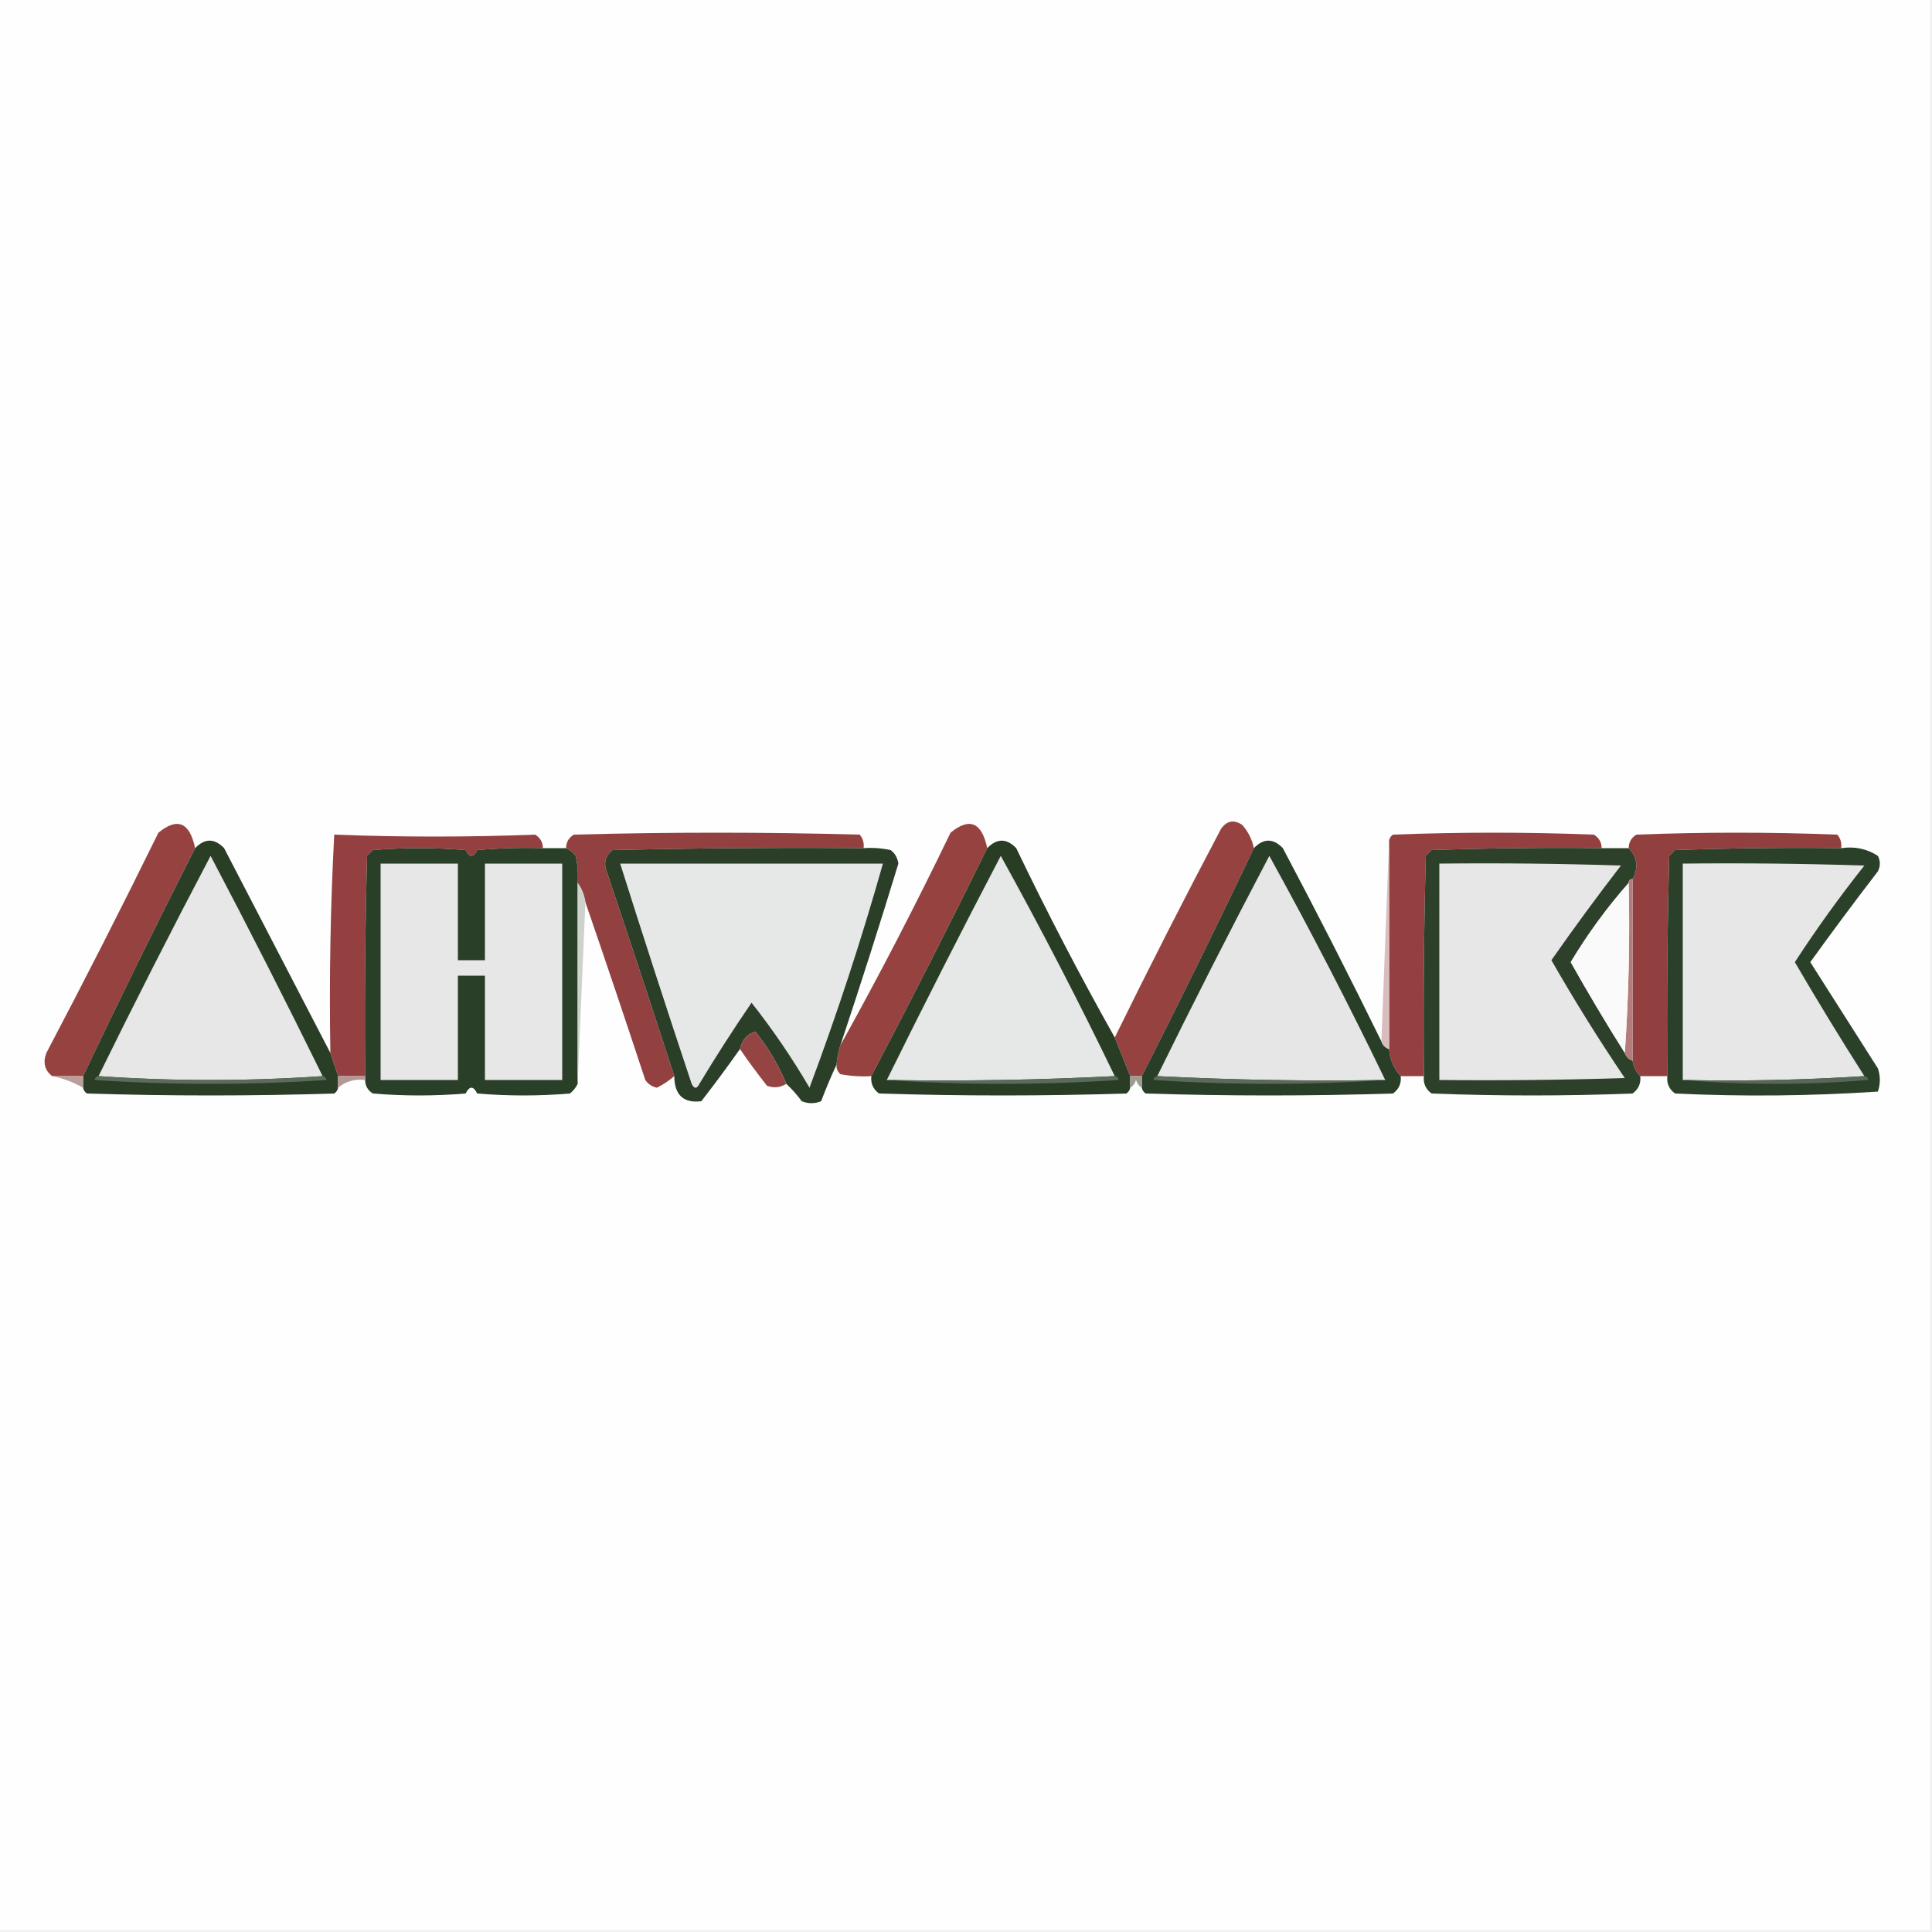
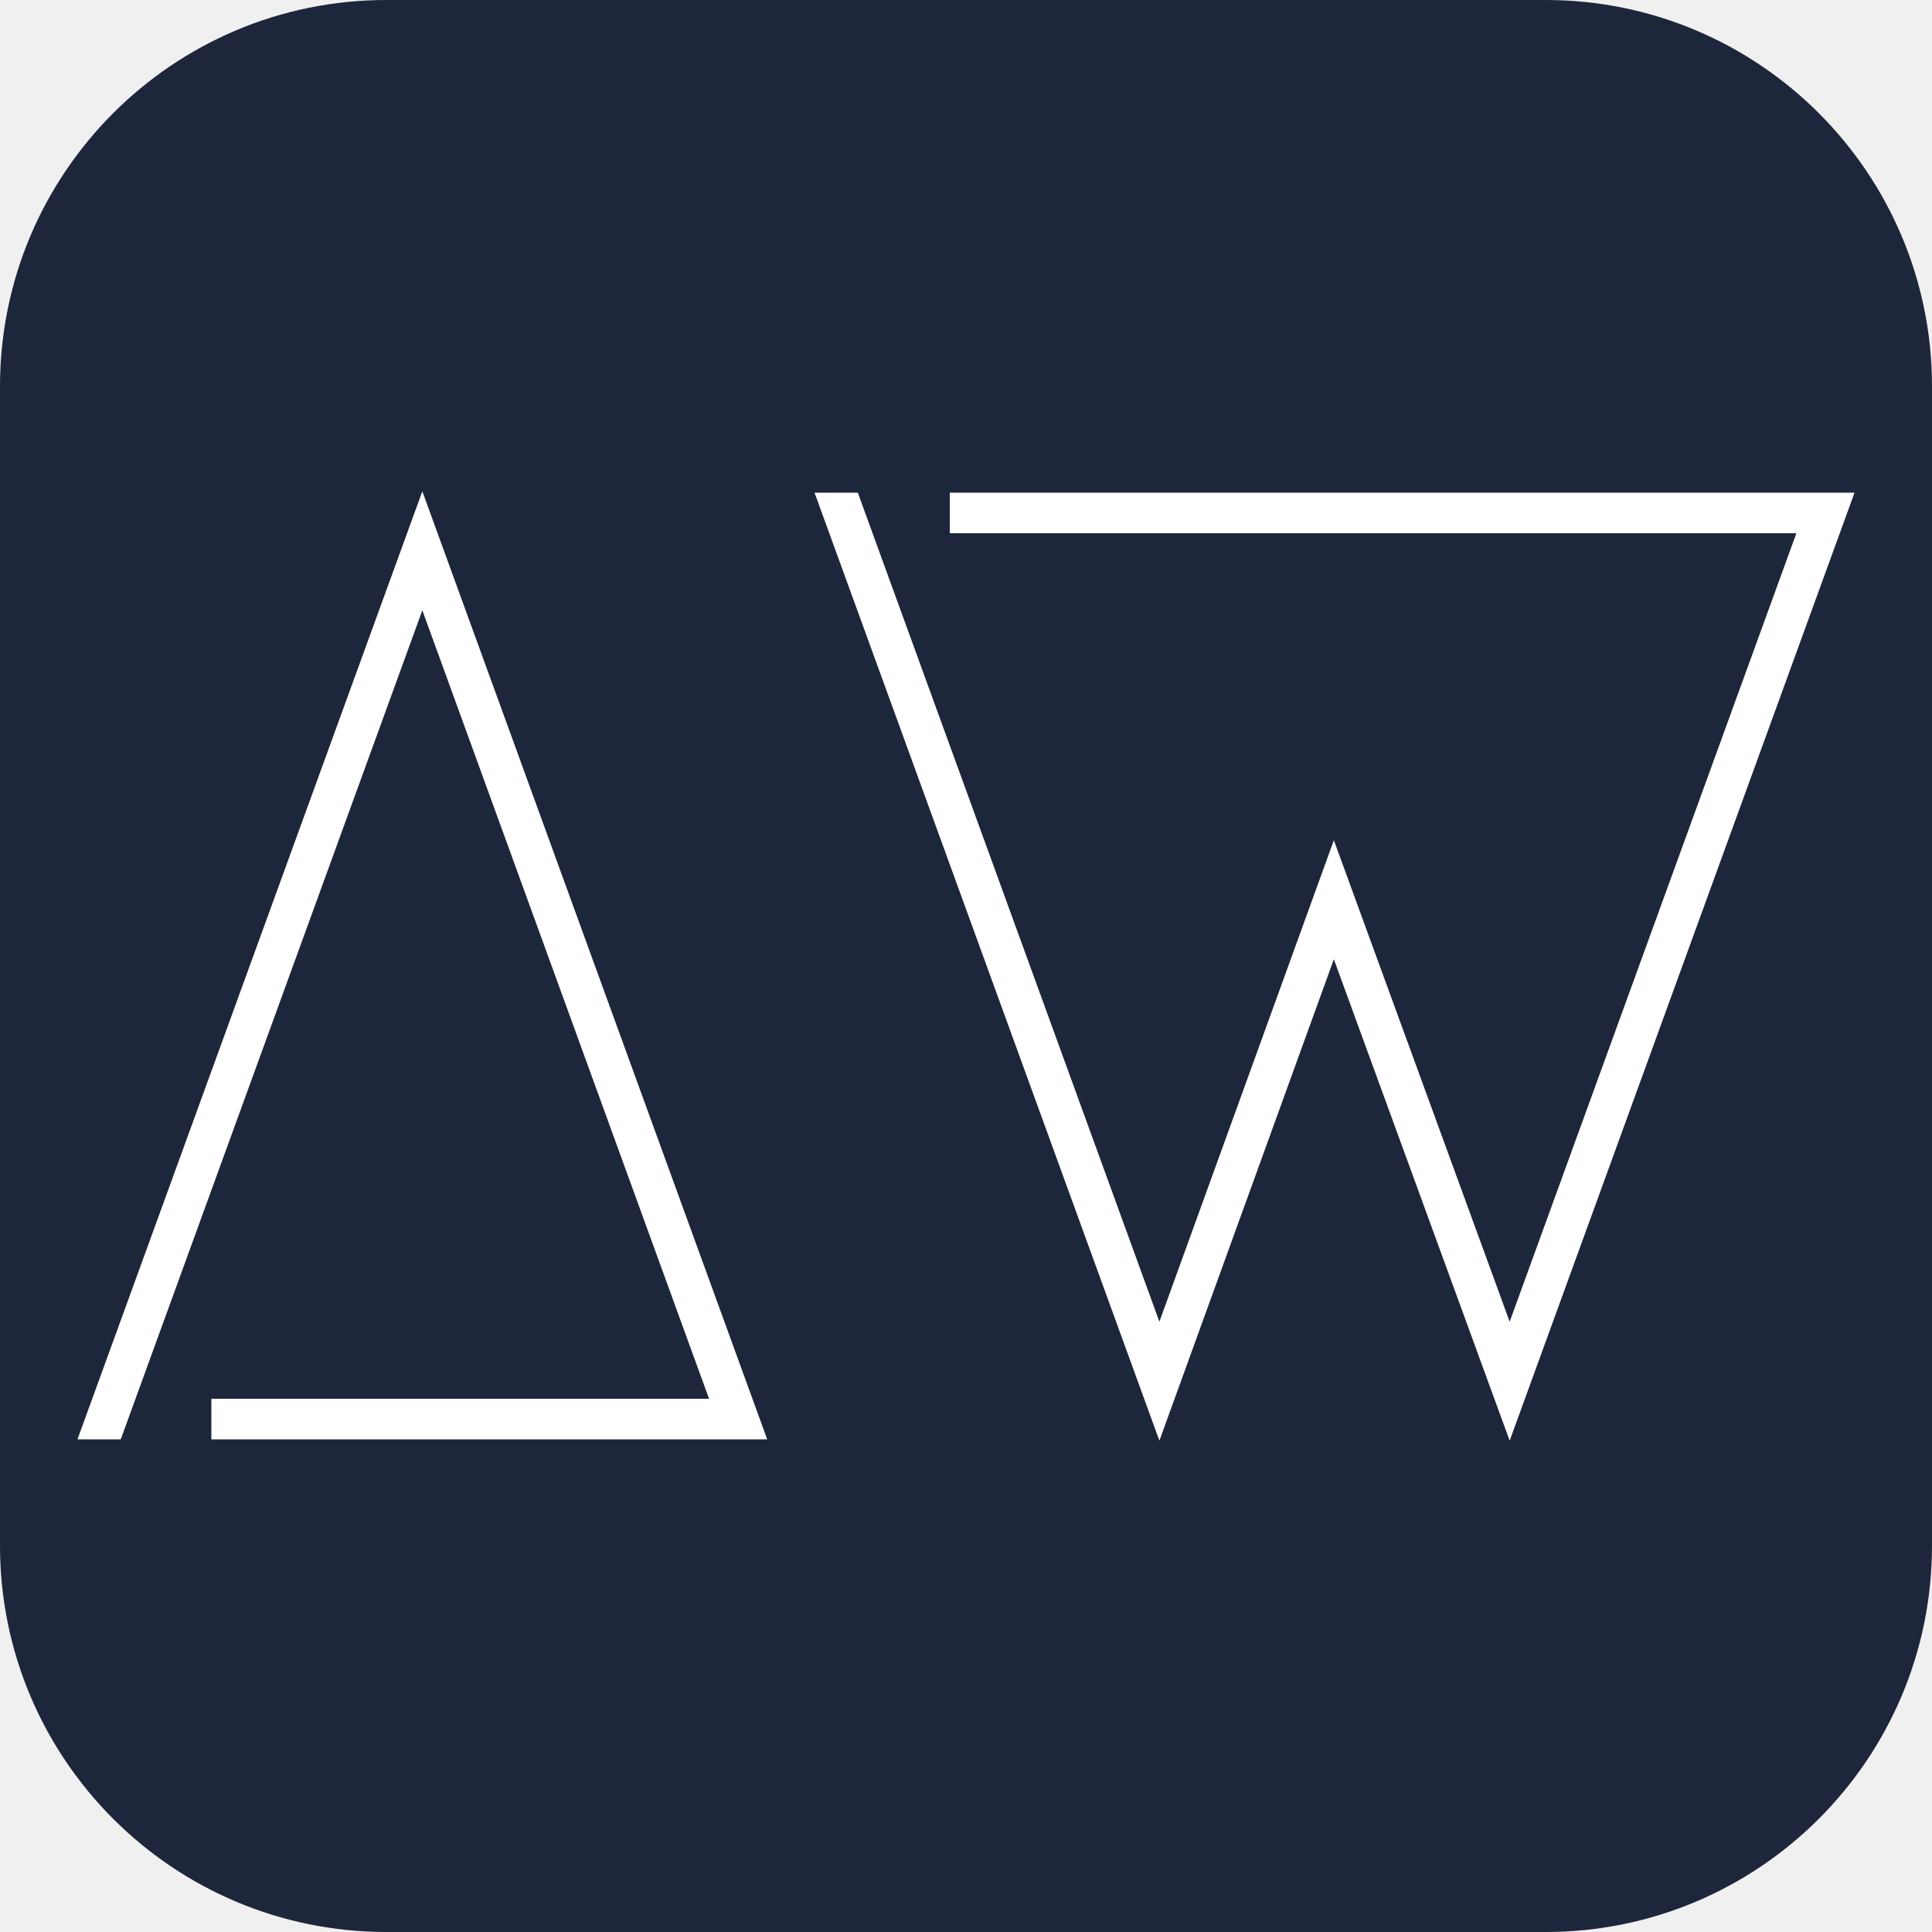
- <svg xmlns="http://www.w3.org/2000/svg" version="1.1" width="500px" height="500px" style="shape-rendering:geometricPrecision; text-rendering:geometricPrecision; image-rendering:optimizeQuality; fill-rule:evenodd; clip-rule:evenodd">
-   <g>
-     <path style="opacity:1" fill="#fefefe" d="M -0.5,-0.5 C 166.167,-0.5 332.833,-0.5 499.5,-0.5C 499.5,166.167 499.5,332.833 499.5,499.5C 332.833,499.5 166.167,499.5 -0.5,499.5C -0.5,332.833 -0.5,166.167 -0.5,-0.5 Z" />
-   </g>
-   <g>
-     <path style="opacity:1" fill="#954241" d="M 50.5,219.5 C 40.577,239.013 30.91,258.679 21.5,278.5C 18.833,278.5 16.167,278.5 13.5,278.5C 11.559,276.989 11.059,274.989 12,272.5C 21.922,253.656 31.589,234.656 41,215.5C 45.915,211.468 49.082,212.802 50.5,219.5 Z" />
-   </g>
-   <g>
-     <path style="opacity:1" fill="#954241" d="M 255.5,219.5 C 245.752,239.33 235.752,258.997 225.5,278.5C 222.813,278.664 220.146,278.497 217.5,278C 216.748,277.329 216.414,276.496 216.5,275.5C 216.629,273.784 216.962,272.117 217.5,270.5C 227.466,252.573 236.966,234.24 246,215.5C 250.915,211.468 254.082,212.802 255.5,219.5 Z" />
-   </g>
-   <g>
-     <path style="opacity:1" fill="#954241" d="M 324.5,219.5 C 315.089,239.321 305.423,258.987 295.5,278.5C 294.5,278.5 293.5,278.5 292.5,278.5C 291.167,275.167 289.833,271.833 288.5,268.5C 297.398,250.371 306.565,232.371 316,214.5C 317.523,212.38 319.356,212.047 321.5,213.5C 323.038,215.243 324.038,217.243 324.5,219.5 Z" />
-   </g>
-   <g>
-     <path style="opacity:1" fill="#944040" d="M 140.5,219.5 C 134.824,219.334 129.157,219.501 123.5,220C 122.5,222 121.5,222 120.5,220C 112.5,219.333 104.5,219.333 96.5,220C 96,220.5 95.5,221 95,221.5C 94.5,240.497 94.333,259.497 94.5,278.5C 92.167,278.5 89.833,278.5 87.5,278.5C 86.833,276.5 86.167,274.5 85.5,272.5C 85.174,253.59 85.507,234.757 86.5,216C 103.833,216.667 121.167,216.667 138.5,216C 139.823,216.816 140.489,217.983 140.5,219.5 Z" />
-   </g>
-   <g>
-     <path style="opacity:1" fill="#934140" d="M 223.5,219.5 C 201.831,219.333 180.164,219.5 158.5,220C 156.675,221.466 156.175,223.299 157,225.5C 162.945,243.169 168.779,260.836 174.5,278.5C 173.143,279.685 171.643,280.685 170,281.5C 168.739,281.241 167.739,280.574 167,279.5C 161.923,264.101 156.756,248.768 151.5,233.5C 151.204,231.597 150.537,229.93 149.5,228.5C 149.663,226.143 149.497,223.81 149,221.5C 148.292,220.619 147.458,219.953 146.5,219.5C 146.511,217.983 147.177,216.816 148.5,216C 173.167,215.333 197.833,215.333 222.5,216C 223.337,217.011 223.67,218.178 223.5,219.5 Z" />
-   </g>
-   <g>
-     <path style="opacity:1" fill="#944040" d="M 414.5,219.5 C 399.83,219.333 385.163,219.5 370.5,220C 370,220.5 369.5,221 369,221.5C 368.5,240.497 368.333,259.497 368.5,278.5C 366.5,278.5 364.5,278.5 362.5,278.5C 360.707,276.574 359.707,274.241 359.5,271.5C 359.5,253.5 359.5,235.5 359.5,217.5C 359.611,216.883 359.944,216.383 360.5,216C 377.833,215.333 395.167,215.333 412.5,216C 413.823,216.816 414.489,217.983 414.5,219.5 Z" />
-   </g>
-   <g>
-     <path style="opacity:1" fill="#92403f" d="M 476.5,219.5 C 462.163,219.333 447.829,219.5 433.5,220C 433,220.5 432.5,221 432,221.5C 431.5,240.497 431.333,259.497 431.5,278.5C 429.167,278.5 426.833,278.5 424.5,278.5C 423.4,277.395 422.733,276.062 422.5,274.5C 422.5,258.833 422.5,243.167 422.5,227.5C 424.09,224.545 423.757,221.878 421.5,219.5C 421.511,217.983 422.177,216.816 423.5,216C 440.833,215.333 458.167,215.333 475.5,216C 476.337,217.011 476.67,218.178 476.5,219.5 Z" />
-   </g>
-   <g>
-     <path style="opacity:1" fill="#293e25" d="M 85.5,272.5 C 86.167,274.5 86.833,276.5 87.5,278.5C 87.5,279.5 87.5,280.5 87.5,281.5C 87.389,282.117 87.056,282.617 86.5,283C 65.167,283.667 43.833,283.667 22.5,283C 21.944,282.617 21.611,282.117 21.5,281.5C 21.5,280.5 21.5,279.5 21.5,278.5C 30.91,258.679 40.577,239.013 50.5,219.5C 53.006,216.914 55.506,216.914 58,219.5C 67.196,237.228 76.363,254.895 85.5,272.5 Z" />
-   </g>
-   <g>
-     <path style="opacity:1" fill="#293d25" d="M 288.5,268.5 C 289.833,271.833 291.167,275.167 292.5,278.5C 292.5,279.5 292.5,280.5 292.5,281.5C 292.389,282.117 292.056,282.617 291.5,283C 270.167,283.667 248.833,283.667 227.5,283C 225.963,281.89 225.297,280.39 225.5,278.5C 235.752,258.997 245.752,239.33 255.5,219.5C 258.006,216.914 260.506,216.914 263,219.5C 271.019,236.209 279.519,252.543 288.5,268.5 Z" />
-   </g>
-   <g>
-     <path style="opacity:1" fill="#293e26" d="M 357.5,269.5 C 357.833,270.5 358.5,271.167 359.5,271.5C 359.707,274.241 360.707,276.574 362.5,278.5C 362.703,280.39 362.037,281.89 360.5,283C 339.167,283.667 317.833,283.667 296.5,283C 295.944,282.617 295.611,282.117 295.5,281.5C 295.5,280.5 295.5,279.5 295.5,278.5C 305.423,258.987 315.089,239.321 324.5,219.5C 327.006,216.914 329.506,216.914 332,219.5C 340.769,236.037 349.269,252.704 357.5,269.5 Z" />
-   </g>
-   <g>
-     <path style="opacity:1" fill="#d9bdbc" d="M 359.5,217.5 C 359.5,235.5 359.5,253.5 359.5,271.5C 358.5,271.167 357.833,270.5 357.5,269.5C 358.167,252.167 358.833,234.833 359.5,217.5 Z" />
-   </g>
-   <g>
-     <path style="opacity:1" fill="#2a3f27" d="M 140.5,219.5 C 142.5,219.5 144.5,219.5 146.5,219.5C 147.458,219.953 148.292,220.619 149,221.5C 149.497,223.81 149.663,226.143 149.5,228.5C 149.5,245.833 149.5,263.167 149.5,280.5C 149.047,281.458 148.381,282.292 147.5,283C 139.5,283.667 131.5,283.667 123.5,283C 122.5,281 121.5,281 120.5,283C 112.5,283.667 104.5,283.667 96.5,283C 95.177,282.184 94.511,281.017 94.5,279.5C 94.5,279.167 94.5,278.833 94.5,278.5C 94.333,259.497 94.5,240.497 95,221.5C 95.5,221 96,220.5 96.5,220C 104.5,219.333 112.5,219.333 120.5,220C 121.5,222 122.5,222 123.5,220C 129.157,219.501 134.824,219.334 140.5,219.5 Z" />
-   </g>
-   <g>
-     <path style="opacity:1" fill="#2b3f28" d="M 223.5,219.5 C 225.857,219.337 228.19,219.503 230.5,220C 231.624,220.839 232.291,222.006 232.5,223.5C 227.694,239.251 222.694,254.918 217.5,270.5C 216.962,272.117 216.629,273.784 216.5,275.5C 215.09,278.542 213.757,281.709 212.5,285C 210.833,285.667 209.167,285.667 207.5,285C 206.267,283.333 204.933,281.833 203.5,280.5C 201.486,275.643 198.819,271.143 195.5,267C 193.417,267.559 192.084,269.059 191.5,271.5C 188.31,276.021 184.976,280.521 181.5,285C 176.877,285.55 174.543,283.384 174.5,278.5C 168.779,260.836 162.945,243.169 157,225.5C 156.175,223.299 156.675,221.466 158.5,220C 180.164,219.5 201.831,219.333 223.5,219.5 Z" />
-   </g>
-   <g>
-     <path style="opacity:1" fill="#2d4029" d="M 414.5,219.5 C 416.833,219.5 419.167,219.5 421.5,219.5C 423.757,221.878 424.09,224.545 422.5,227.5C 421.833,227.5 421.5,227.833 421.5,228.5C 415.905,234.839 410.905,241.673 406.5,249C 410.979,256.971 415.646,264.805 420.5,272.5C 420.833,273.5 421.5,274.167 422.5,274.5C 422.733,276.062 423.4,277.395 424.5,278.5C 424.703,280.39 424.037,281.89 422.5,283C 405.167,283.667 387.833,283.667 370.5,283C 368.963,281.89 368.297,280.39 368.5,278.5C 368.333,259.497 368.5,240.497 369,221.5C 369.5,221 370,220.5 370.5,220C 385.163,219.5 399.83,219.333 414.5,219.5 Z" />
-   </g>
-   <g>
-     <path style="opacity:1" fill="#2b4029" d="M 476.5,219.5 C 480.007,218.994 483.174,219.66 486,221.5C 486.667,222.833 486.667,224.167 486,225.5C 480.045,233.244 474.212,241.077 468.5,249C 474.333,258.167 480.167,267.333 486,276.5C 486.667,278.5 486.667,280.5 486,282.5C 468.574,283.658 451.074,283.825 433.5,283C 431.963,281.89 431.297,280.39 431.5,278.5C 431.333,259.497 431.5,240.497 432,221.5C 432.5,221 433,220.5 433.5,220C 447.829,219.5 462.163,219.333 476.5,219.5 Z" />
-   </g>
-   <g>
-     <path style="opacity:1" fill="#e7e7e8" d="M 83.5,278.5 C 64.167,279.833 44.833,279.833 25.5,278.5C 34.885,259.397 44.552,240.397 54.5,221.5C 64.448,240.397 74.115,259.397 83.5,278.5 Z" />
-   </g>
-   <g>
-     <path style="opacity:1" fill="#e6e7e7" d="M 288.5,278.5 C 269.007,279.497 249.34,279.83 229.5,279.5C 239.102,260.06 248.935,240.727 259,221.5C 269.357,240.213 279.19,259.213 288.5,278.5 Z" />
-   </g>
-   <g>
-     <path style="opacity:1" fill="#e6e6e7" d="M 358.5,279.5 C 338.66,279.83 318.993,279.497 299.5,278.5C 308.898,259.371 318.565,240.371 328.5,221.5C 339.023,240.546 349.023,259.88 358.5,279.5 Z" />
-   </g>
-   <g>
-     <path style="opacity:1" fill="#e7e7e8" d="M 98.5,223.5 C 105.167,223.5 111.833,223.5 118.5,223.5C 118.5,231.833 118.5,240.167 118.5,248.5C 120.833,248.5 123.167,248.5 125.5,248.5C 125.5,240.167 125.5,231.833 125.5,223.5C 132.167,223.5 138.833,223.5 145.5,223.5C 145.5,242.167 145.5,260.833 145.5,279.5C 138.833,279.5 132.167,279.5 125.5,279.5C 125.5,270.5 125.5,261.5 125.5,252.5C 123.167,252.5 120.833,252.5 118.5,252.5C 118.5,261.5 118.5,270.5 118.5,279.5C 111.833,279.5 105.167,279.5 98.5,279.5C 98.5,260.833 98.5,242.167 98.5,223.5 Z" />
-   </g>
-   <g>
-     <path style="opacity:1" fill="#e6e7e7" d="M 160.5,223.5 C 183.167,223.5 205.833,223.5 228.5,223.5C 222.966,243.101 216.633,262.434 209.5,281.5C 204.982,273.783 199.982,266.449 194.5,259.5C 189.803,266.366 185.303,273.366 181,280.5C 180.333,281.833 179.667,281.833 179,280.5C 172.675,261.529 166.509,242.529 160.5,223.5 Z" />
-   </g>
-   <g>
-     <path style="opacity:1" fill="#e7e7e8" d="M 372.5,223.5 C 388.17,223.333 403.837,223.5 419.5,224C 413.307,232.026 407.307,240.193 401.5,248.5C 407.458,258.919 413.791,269.085 420.5,279C 404.503,279.5 388.503,279.667 372.5,279.5C 372.5,260.833 372.5,242.167 372.5,223.5 Z" />
-   </g>
-   <g>
-     <path style="opacity:1" fill="#e7e7e8" d="M 482.5,278.5 C 467.009,279.496 451.342,279.83 435.5,279.5C 435.5,260.833 435.5,242.167 435.5,223.5C 451.17,223.333 466.837,223.5 482.5,224C 476.098,232.065 470.098,240.398 464.5,249C 470.313,258.972 476.313,268.806 482.5,278.5 Z" />
-   </g>
-   <g>
-     <path style="opacity:1" fill="#b47c7b" d="M 422.5,227.5 C 422.5,243.167 422.5,258.833 422.5,274.5C 421.5,274.167 420.833,273.5 420.5,272.5C 421.496,258.01 421.829,243.343 421.5,228.5C 421.5,227.833 421.833,227.5 422.5,227.5 Z" />
-   </g>
-   <g>
-     <path style="opacity:1" fill="#f9faf9" d="M 421.5,228.5 C 421.829,243.343 421.496,258.01 420.5,272.5C 415.646,264.805 410.979,256.971 406.5,249C 410.905,241.673 415.905,234.839 421.5,228.5 Z" />
-   </g>
-   <g>
-     <path style="opacity:1" fill="#cfd2cc" d="M 149.5,228.5 C 150.537,229.93 151.204,231.597 151.5,233.5C 150.833,249.167 150.167,264.833 149.5,280.5C 149.5,263.167 149.5,245.833 149.5,228.5 Z" />
-   </g>
-   <g>
-     <path style="opacity:1" fill="#944543" d="M 203.5,280.5 C 201.932,281.473 200.265,281.64 198.5,281C 196.024,277.855 193.69,274.688 191.5,271.5C 192.084,269.059 193.417,267.559 195.5,267C 198.819,271.143 201.486,275.643 203.5,280.5 Z" />
-   </g>
-   <g>
-     <path style="opacity:1" fill="#bb9e9a" d="M 13.5,278.5 C 16.167,278.5 18.833,278.5 21.5,278.5C 21.5,279.5 21.5,280.5 21.5,281.5C 18.972,280.065 16.305,279.065 13.5,278.5 Z" />
-   </g>
-   <g>
-     <path style="opacity:1" fill="#b49893" d="M 87.5,278.5 C 89.833,278.5 92.167,278.5 94.5,278.5C 94.5,278.833 94.5,279.167 94.5,279.5C 91.789,279.185 89.456,279.852 87.5,281.5C 87.5,280.5 87.5,279.5 87.5,278.5 Z" />
-   </g>
-   <g>
-     <path style="opacity:1" fill="#5c6c5a" d="M 25.5,278.5 C 44.833,279.833 64.167,279.833 83.5,278.5C 84.043,278.56 84.376,278.893 84.5,279.5C 64.5,280.833 44.5,280.833 24.5,279.5C 24.624,278.893 24.957,278.56 25.5,278.5 Z" />
-   </g>
-   <g>
-     <path style="opacity:1" fill="#5b6b59" d="M 288.5,278.5 C 289.043,278.56 289.376,278.893 289.5,279.5C 269.337,280.828 249.337,280.828 229.5,279.5C 249.34,279.83 269.007,279.497 288.5,278.5 Z" />
-   </g>
-   <g>
-     <path style="opacity:1" fill="#9e9b91" d="M 292.5,278.5 C 293.5,278.5 294.5,278.5 295.5,278.5C 295.5,279.5 295.5,280.5 295.5,281.5C 294.778,281.082 294.278,280.416 294,279.5C 293.722,280.416 293.222,281.082 292.5,281.5C 292.5,280.5 292.5,279.5 292.5,278.5 Z" />
-   </g>
-   <g>
-     <path style="opacity:1" fill="#5b6b59" d="M 299.5,278.5 C 318.993,279.497 338.66,279.83 358.5,279.5C 338.663,280.828 318.663,280.828 298.5,279.5C 298.624,278.893 298.957,278.56 299.5,278.5 Z" />
-   </g>
-   <g>
-     <path style="opacity:1" fill="#586856" d="M 482.5,278.5 C 483.043,278.56 483.376,278.893 483.5,279.5C 467.338,280.827 451.338,280.827 435.5,279.5C 451.342,279.83 467.009,279.496 482.5,278.5 Z" />
-   </g>
+ <svg xmlns="http://www.w3.org/2000/svg" width="256" height="256" viewBox="0 0 100 100">
+   <rect width="100" height="100" rx="20" fill="#1d263b" />
+   <path fill="#fff" d="M10.94 74.50L10.94 72.40L36.70 72.40L21.86 31.59L6.25 74.50L4.01 74.50L21.86 25.43L39.71 74.50L10.94 74.50ZM92.98 27.60L49.16 27.60L49.16 25.50L95.99 25.50L78.14 74.57L69.04 49.65L60.01 74.57L42.16 25.50L44.40 25.50L60.01 68.41L69.04 43.49L78.14 68.41L92.98 27.60Z" />
</svg>
